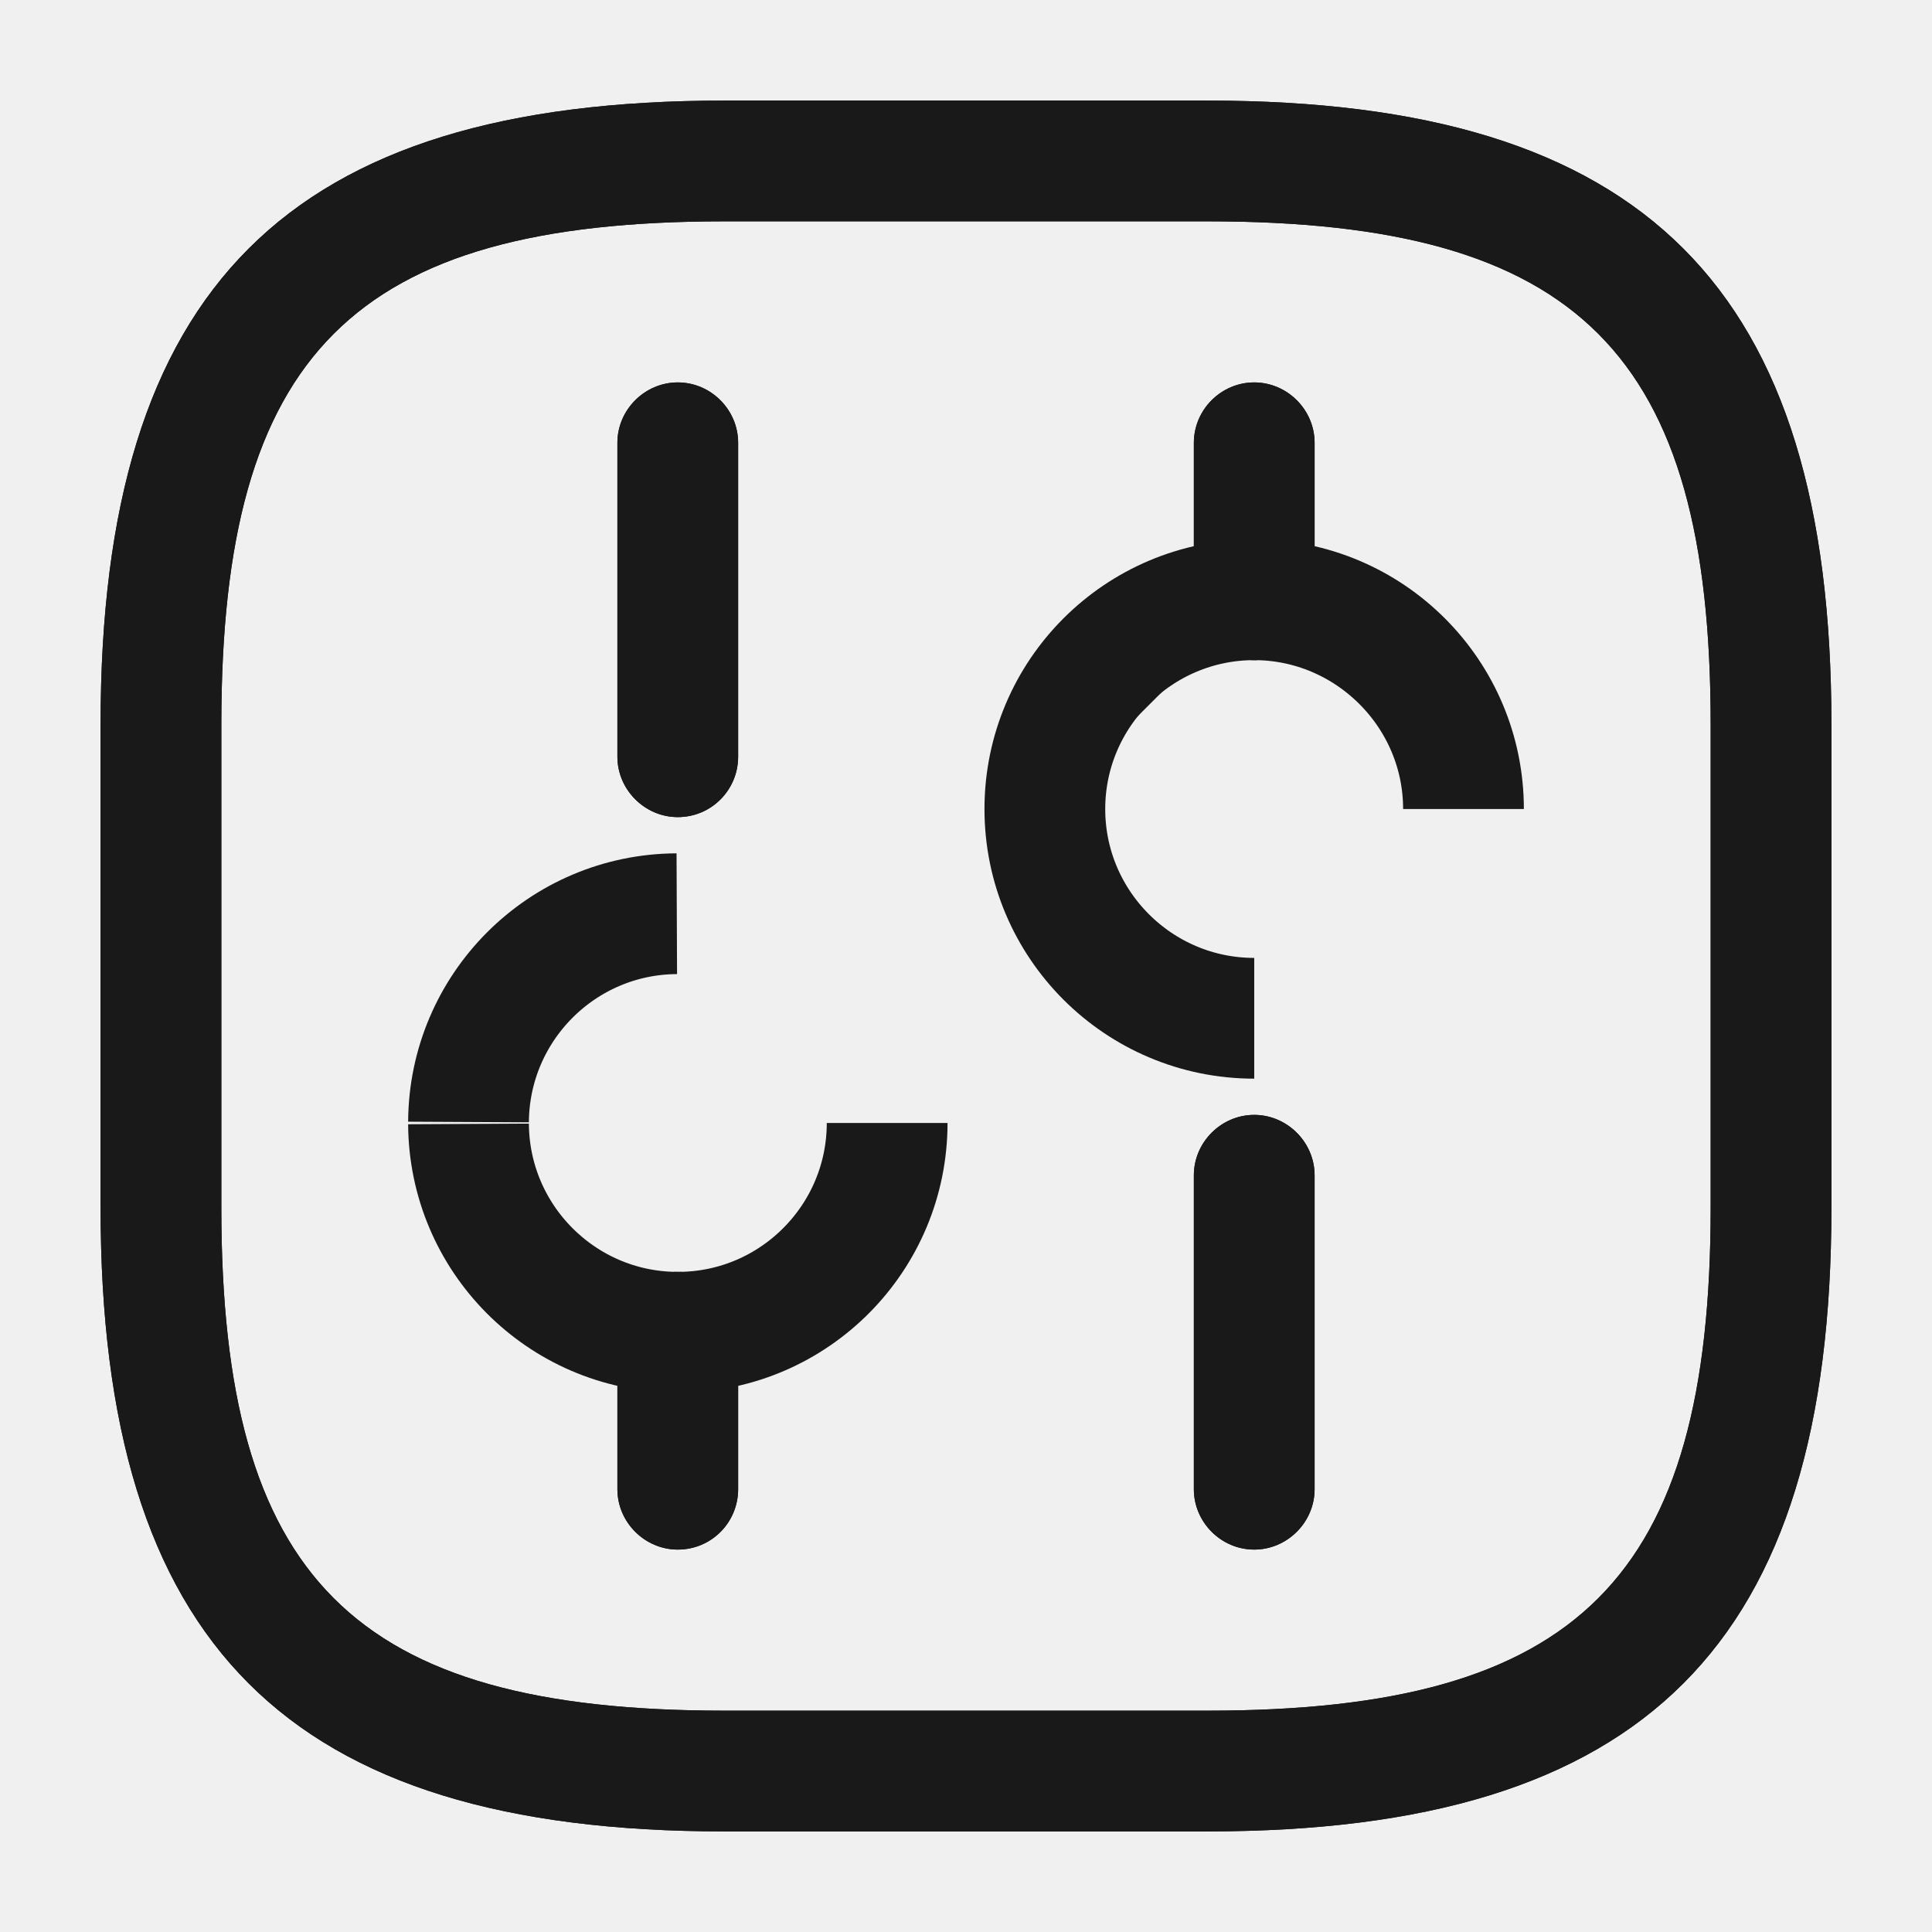
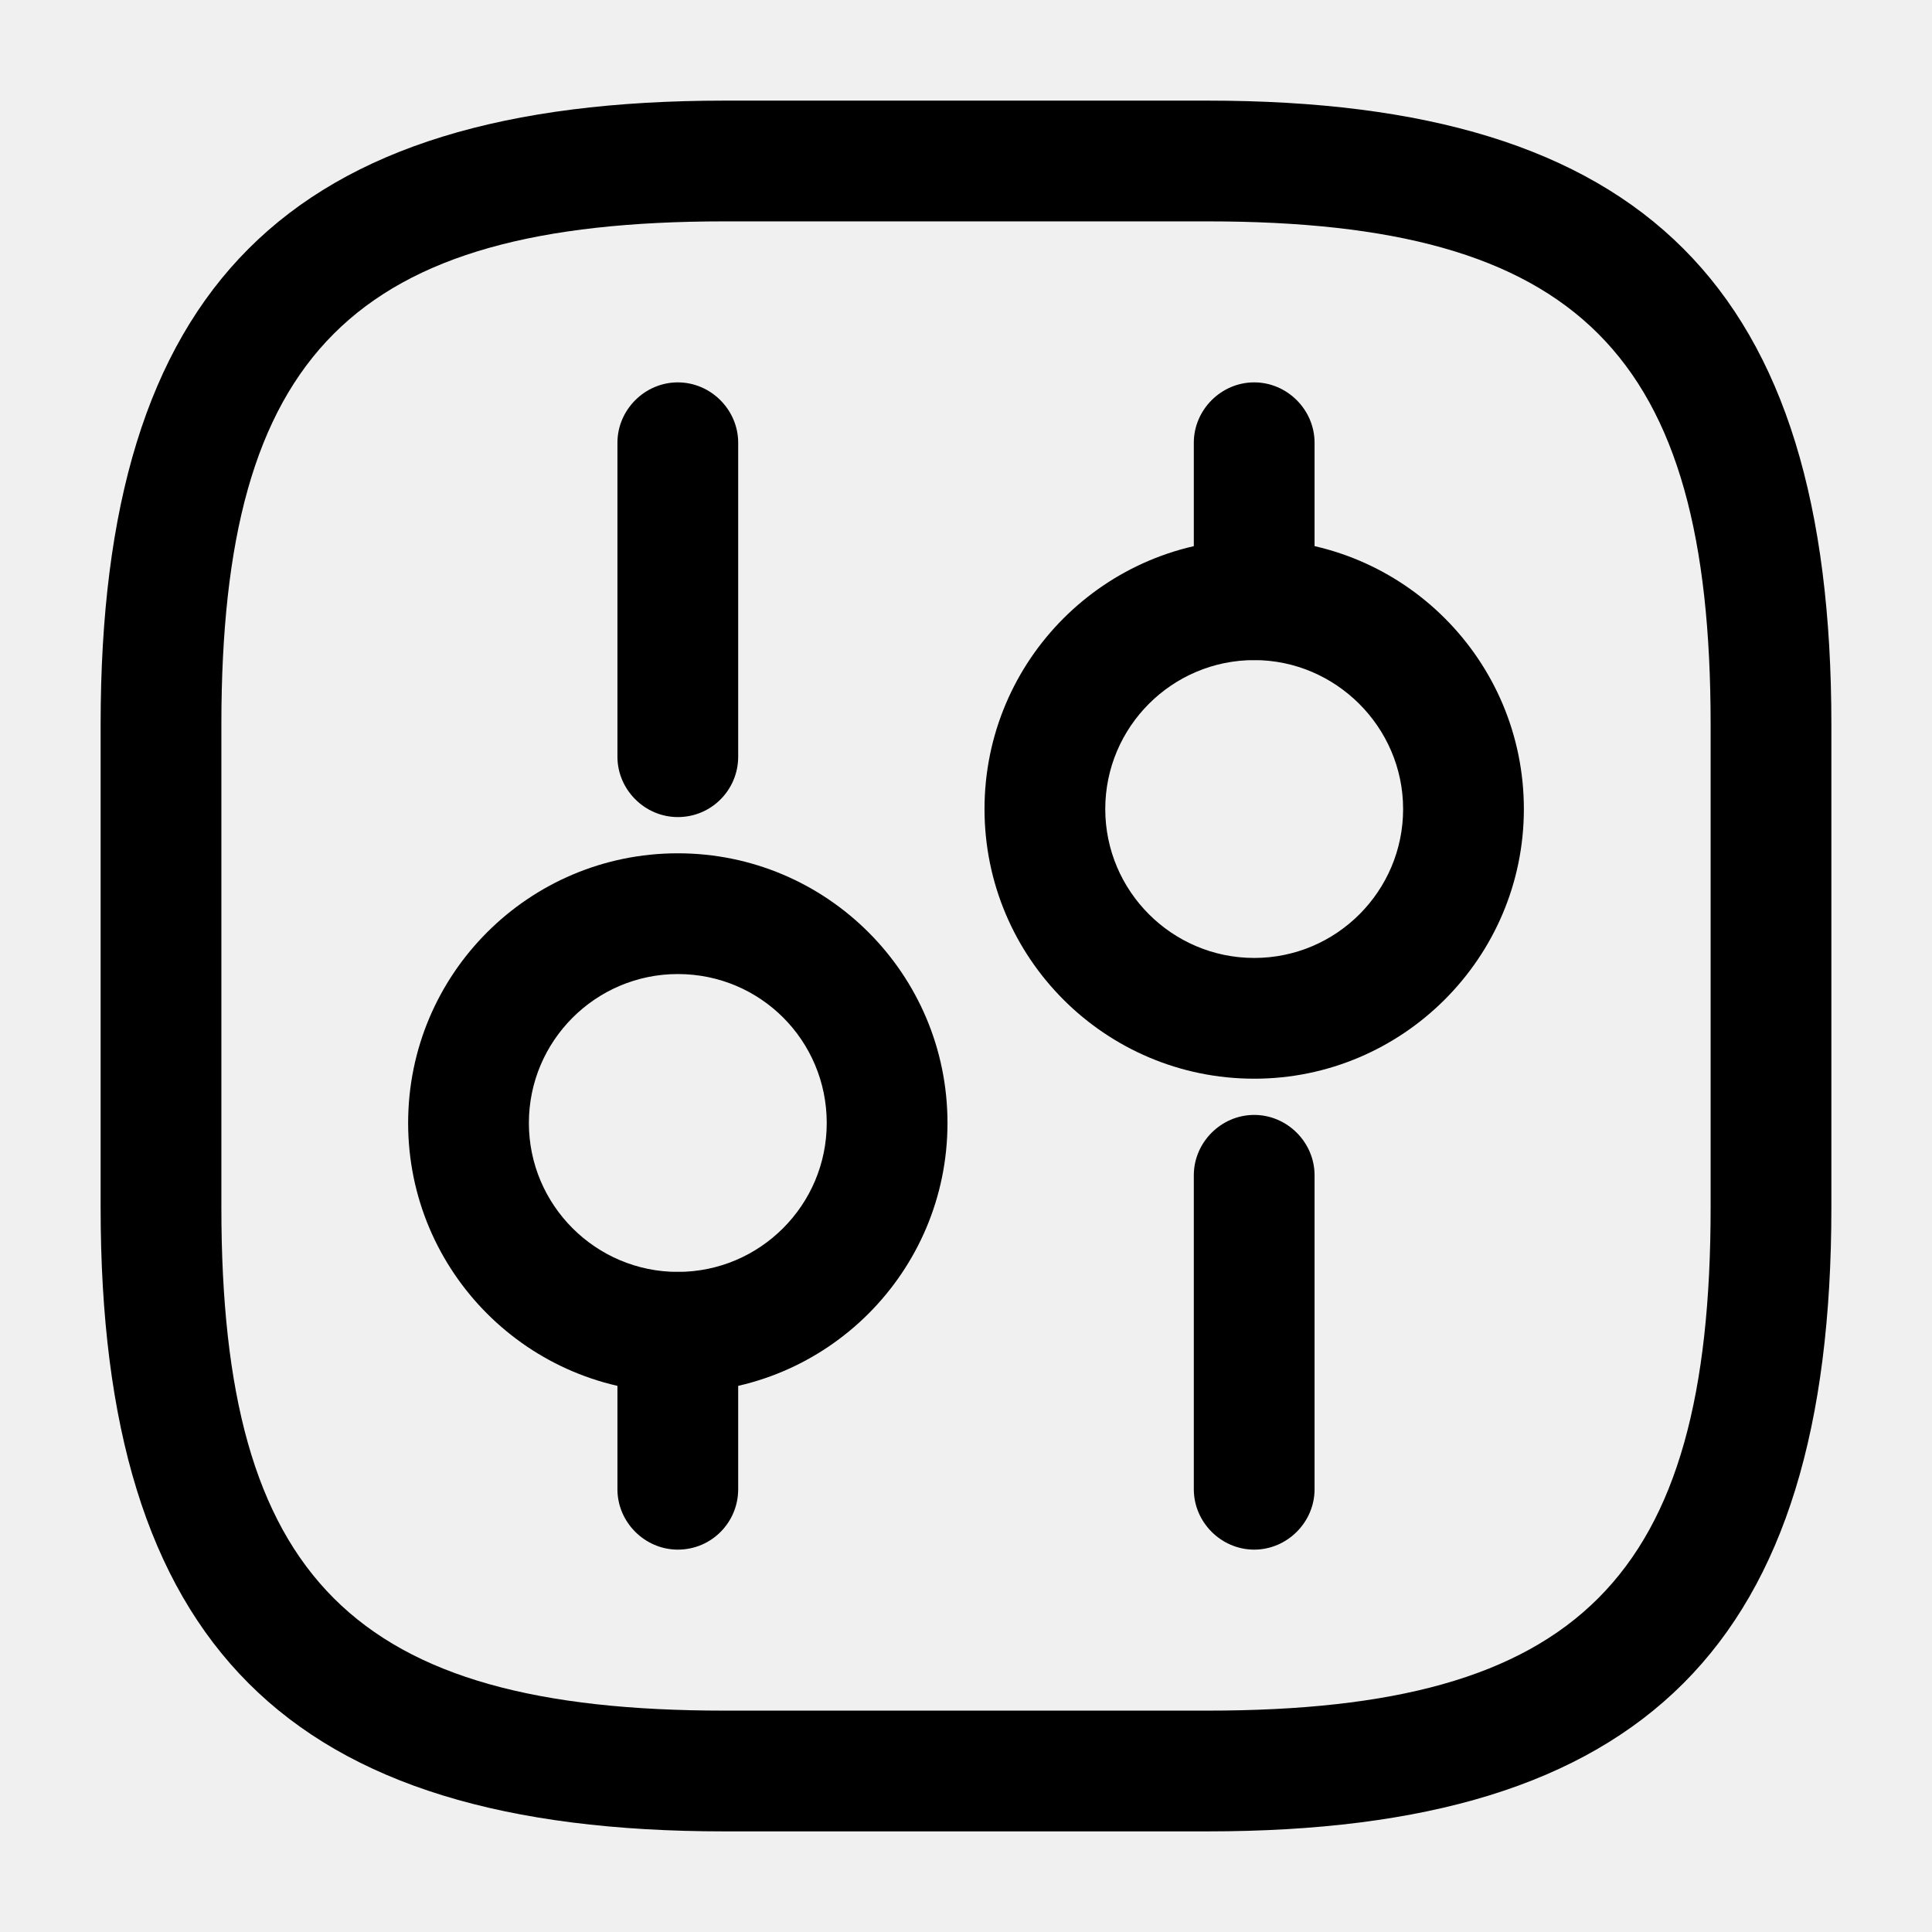
- <svg xmlns="http://www.w3.org/2000/svg" width="16" height="16" viewBox="0 0 16 16" fill="none">
-   <mask id="path-1-inside-1_2164_5049" fill="white">
-     <path d="M10 15.167H6C2.38 15.167 0.833 13.62 0.833 10V6C0.833 2.38 2.38 0.833 6 0.833H10C13.62 0.833 15.167 2.38 15.167 6V10C15.167 13.62 13.62 15.167 10 15.167ZM6 1.833C2.927 1.833 1.833 2.927 1.833 6V10C1.833 13.073 2.927 14.167 6 14.167H10C13.073 14.167 14.167 13.073 14.167 10V6C14.167 2.927 13.073 1.833 10 1.833H6Z" />
-   </mask>
-   <path d="M10 15.167H6C2.38 15.167 0.833 13.62 0.833 10V6C0.833 2.38 2.38 0.833 6 0.833H10C13.62 0.833 15.167 2.38 15.167 6V10C15.167 13.62 13.62 15.167 10 15.167ZM6 1.833C2.927 1.833 1.833 2.927 1.833 6V10C1.833 13.073 2.927 14.167 6 14.167H10C13.073 14.167 14.167 13.073 14.167 10V6C14.167 2.927 13.073 1.833 10 1.833H6Z" fill="#191919" />
-   <path d="M10 14.167H6V16.167H10V14.167ZM6 14.167C4.305 14.167 3.333 13.801 2.766 13.234C2.199 12.667 1.833 11.695 1.833 10H-0.167C-0.167 11.925 0.241 13.537 1.352 14.648C2.463 15.759 4.075 16.167 6 16.167V14.167ZM1.833 10V6H-0.167V10H1.833ZM1.833 6C1.833 4.305 2.199 3.333 2.766 2.766C3.333 2.199 4.305 1.833 6 1.833V-0.167C4.075 -0.167 2.463 0.241 1.352 1.352C0.241 2.463 -0.167 4.075 -0.167 6H1.833ZM6 1.833H10V-0.167H6V1.833ZM10 1.833C11.695 1.833 12.667 2.199 13.234 2.766C13.801 3.333 14.167 4.305 14.167 6H16.167C16.167 4.075 15.759 2.463 14.648 1.352C13.537 0.241 11.925 -0.167 10 -0.167V1.833ZM14.167 6V10H16.167V6H14.167ZM14.167 10C14.167 11.695 13.801 12.667 13.234 13.234C12.667 13.801 11.695 14.167 10 14.167V16.167C11.925 16.167 13.537 15.759 14.648 14.648C15.759 13.537 16.167 11.925 16.167 10H14.167ZM6 0.833C4.393 0.833 3.005 1.109 2.057 2.057C1.109 3.005 0.833 4.393 0.833 6H2.833C2.833 4.534 3.105 3.838 3.471 3.471C3.838 3.105 4.534 2.833 6 2.833V0.833ZM0.833 6V10H2.833V6H0.833ZM0.833 10C0.833 11.607 1.109 12.995 2.057 13.943C3.005 14.891 4.393 15.167 6 15.167V13.167C4.534 13.167 3.838 12.896 3.471 12.529C3.105 12.162 2.833 11.466 2.833 10H0.833ZM6 15.167H10V13.167H6V15.167ZM10 15.167C11.607 15.167 12.995 14.891 13.943 13.943C14.891 12.995 15.167 11.607 15.167 10H13.167C13.167 11.466 12.896 12.162 12.529 12.529C12.162 12.896 11.466 13.167 10 13.167V15.167ZM15.167 10V6H13.167V10H15.167ZM15.167 6C15.167 4.393 14.891 3.005 13.943 2.057C12.995 1.109 11.607 0.833 10 0.833V2.833C11.466 2.833 12.162 3.105 12.529 3.471C12.896 3.838 13.167 4.534 13.167 6H15.167ZM10 0.833H6V2.833H10V0.833Z" fill="#191919" mask="url(#path-1-inside-1_2164_5049)" />
-   <mask id="path-3-inside-2_2164_5049" fill="white">
-     <path d="M10.387 12.833C10.113 12.833 9.887 12.607 9.887 12.333V9.733C9.887 9.46 10.113 9.233 10.387 9.233C10.66 9.233 10.887 9.46 10.887 9.733V12.333C10.887 12.607 10.66 12.833 10.387 12.833Z" />
-   </mask>
-   <path d="M10.387 12.833C10.113 12.833 9.887 12.607 9.887 12.333V9.733C9.887 9.46 10.113 9.233 10.387 9.233C10.66 9.233 10.887 9.46 10.887 9.733V12.333C10.887 12.607 10.66 12.833 10.387 12.833Z" fill="#191919" />
-   <path d="M10.387 11.833C10.666 11.833 10.887 12.054 10.887 12.333H8.887C8.887 13.159 9.561 13.833 10.387 13.833V11.833ZM10.887 12.333V9.733H8.887V12.333H10.887ZM10.887 9.733C10.887 10.012 10.666 10.233 10.387 10.233V8.233C9.561 8.233 8.887 8.908 8.887 9.733H10.887ZM10.387 10.233C10.108 10.233 9.887 10.012 9.887 9.733H11.887C11.887 8.908 11.212 8.233 10.387 8.233V10.233ZM9.887 9.733V12.333H11.887V9.733H9.887ZM9.887 12.333C9.887 12.054 10.108 11.833 10.387 11.833V13.833C11.212 13.833 11.887 13.159 11.887 12.333H9.887Z" fill="#191919" mask="url(#path-3-inside-2_2164_5049)" />
-   <mask id="path-5-inside-3_2164_5049" fill="white">
-     <path d="M10.387 5.467C10.113 5.467 9.887 5.24 9.887 4.967V3.667C9.887 3.393 10.113 3.167 10.387 3.167C10.66 3.167 10.887 3.393 10.887 3.667V4.967C10.887 5.24 10.66 5.467 10.387 5.467Z" />
-   </mask>
-   <path d="M10.387 5.467C10.113 5.467 9.887 5.24 9.887 4.967V3.667C9.887 3.393 10.113 3.167 10.387 3.167C10.66 3.167 10.887 3.393 10.887 3.667V4.967C10.887 5.24 10.66 5.467 10.387 5.467Z" fill="#191919" />
-   <path d="M10.387 4.467C10.666 4.467 10.887 4.688 10.887 4.967H8.887C8.887 5.792 9.561 6.467 10.387 6.467V4.467ZM10.887 4.967V3.667H8.887V4.967H10.887ZM10.887 3.667C10.887 3.946 10.666 4.167 10.387 4.167V2.167C9.561 2.167 8.887 2.841 8.887 3.667H10.887ZM10.387 4.167C10.108 4.167 9.887 3.946 9.887 3.667H11.887C11.887 2.841 11.212 2.167 10.387 2.167V4.167ZM9.887 3.667V4.967H11.887V3.667H9.887ZM9.887 4.967C9.887 4.688 10.108 4.467 10.387 4.467V6.467C11.212 6.467 11.887 5.792 11.887 4.967H9.887Z" fill="#191919" mask="url(#path-5-inside-3_2164_5049)" />
-   <path d="M8.653 6.7C8.653 7.657 9.429 8.433 10.387 8.433C9.431 8.433 8.653 7.656 8.653 6.7ZM8.653 6.7C8.653 5.743 9.429 4.967 10.387 4.967M8.653 6.7C8.653 5.744 9.431 4.967 10.387 4.967M10.387 4.967C11.344 4.967 12.12 5.743 12.12 6.7C12.12 5.742 11.334 4.967 10.387 4.967Z" fill="#191919" stroke="#191919" />
-   <mask id="path-8-inside-4_2164_5049" fill="white">
-     <path d="M5.613 12.833C5.34 12.833 5.113 12.607 5.113 12.333V11.033C5.113 10.76 5.34 10.533 5.613 10.533C5.887 10.533 6.113 10.76 6.113 11.033V12.333C6.113 12.607 5.893 12.833 5.613 12.833Z" />
-   </mask>
-   <path d="M5.613 12.833C5.34 12.833 5.113 12.607 5.113 12.333V11.033C5.113 10.76 5.34 10.533 5.613 10.533C5.887 10.533 6.113 10.76 6.113 11.033V12.333C6.113 12.607 5.893 12.833 5.613 12.833Z" fill="#191919" />
-   <path d="M5.613 11.833C5.892 11.833 6.113 12.054 6.113 12.333H4.113C4.113 13.159 4.788 13.833 5.613 13.833V11.833ZM6.113 12.333V11.033H4.113V12.333H6.113ZM6.113 11.033C6.113 11.312 5.892 11.533 5.613 11.533V9.533C4.788 9.533 4.113 10.208 4.113 11.033H6.113ZM5.613 11.533C5.334 11.533 5.113 11.312 5.113 11.033H7.113C7.113 10.208 6.439 9.533 5.613 9.533V11.533ZM5.113 11.033V12.333H7.113V11.033H5.113ZM5.113 12.333C5.113 12.063 5.332 11.833 5.613 11.833V13.833C6.454 13.833 7.113 13.15 7.113 12.333H5.113Z" fill="#191919" mask="url(#path-8-inside-4_2164_5049)" />
-   <mask id="path-10-inside-5_2164_5049" fill="white">
-     <path d="M5.613 6.767C5.34 6.767 5.113 6.54 5.113 6.267V3.667C5.113 3.393 5.34 3.167 5.613 3.167C5.887 3.167 6.113 3.393 6.113 3.667V6.267C6.113 6.54 5.893 6.767 5.613 6.767Z" />
-   </mask>
-   <path d="M5.613 6.767C5.34 6.767 5.113 6.54 5.113 6.267V3.667C5.113 3.393 5.34 3.167 5.613 3.167C5.887 3.167 6.113 3.393 6.113 3.667V6.267C6.113 6.54 5.893 6.767 5.613 6.767Z" fill="#191919" />
-   <path d="M5.613 5.767C5.892 5.767 6.113 5.988 6.113 6.267H4.113C4.113 7.092 4.788 7.767 5.613 7.767V5.767ZM6.113 6.267V3.667H4.113V6.267H6.113ZM6.113 3.667C6.113 3.946 5.892 4.167 5.613 4.167V2.167C4.788 2.167 4.113 2.841 4.113 3.667H6.113ZM5.613 4.167C5.334 4.167 5.113 3.946 5.113 3.667H7.113C7.113 2.841 6.439 2.167 5.613 2.167V4.167ZM5.113 3.667V6.267H7.113V3.667H5.113ZM5.113 6.267C5.113 5.996 5.332 5.767 5.613 5.767V7.767C6.454 7.767 7.113 7.084 7.113 6.267H5.113Z" fill="#191919" mask="url(#path-10-inside-5_2164_5049)" />
-   <path d="M5.594 11.033C4.648 11.023 3.885 10.255 3.88 9.308C3.885 10.254 4.649 11.023 5.594 11.033ZM3.88 9.292C3.885 8.341 4.654 7.571 5.605 7.567C4.655 7.571 3.885 8.342 3.88 9.292ZM7.347 9.3C7.347 10.251 6.581 11.023 5.633 11.033C6.58 11.023 7.347 10.25 7.347 9.3Z" fill="#191919" stroke="#191919" />
+ <svg xmlns="http://www.w3.org/2000/svg" width="24" height="24" viewBox="0 0 24 24" fill="none">
+   <path d="M15 22.75H9C3.57 22.75 1.25 20.43 1.25 15V9C1.25 3.57 3.57 1.25 9 1.25H15C20.43 1.25 22.75 3.57 22.75 9V15C22.75 20.43 20.43 22.75 15 22.75ZM9 2.75C4.39 2.75 2.75 4.39 2.75 9V15C2.75 19.61 4.39 21.25 9 21.25H15C19.61 21.25 21.25 19.61 21.25 15V9C21.25 4.39 19.61 2.75 15 2.75H9Z" fill="currentColor" />
+   <path d="M15.58 19.25C15.17 19.25 14.83 18.91 14.83 18.5V14.6C14.83 14.19 15.17 13.85 15.58 13.85C15.99 13.85 16.33 14.19 16.33 14.6V18.5C16.33 18.91 15.99 19.25 15.58 19.25Z" fill="currentColor" />
+   <path d="M15.58 8.2C15.17 8.2 14.83 7.86 14.83 7.45V5.5C14.83 5.09 15.17 4.75 15.58 4.75C15.99 4.75 16.33 5.09 16.33 5.5V7.45C16.33 7.86 15.99 8.2 15.58 8.2Z" fill="currentColor" />
+   <path d="M15.581 13.4C13.73 13.4 12.23 11.9 12.23 10.05C12.23 8.2 13.73 6.7 15.581 6.7C17.43 6.7 18.93 8.2 18.93 10.05C18.93 11.9 17.421 13.4 15.581 13.4ZM15.581 8.2C14.56 8.2 13.73 9.03 13.73 10.05C13.73 11.07 14.56 11.9 15.581 11.9C16.601 11.9 17.43 11.07 17.43 10.05C17.43 9.03 16.59 8.2 15.581 8.2Z" fill="currentColor" />
+   <path d="M8.42 19.25C8.01 19.25 7.67 18.91 7.67 18.5V16.55C7.67 16.14 8.01 15.8 8.42 15.8C8.83 15.8 9.17 16.14 9.17 16.55V18.5C9.17 18.91 8.84 19.25 8.42 19.25Z" fill="currentColor" />
+   <path d="M8.42 10.15C8.01 10.15 7.67 9.81 7.67 9.4V5.5C7.67 5.09 8.01 4.75 8.42 4.75C8.83 4.75 9.17 5.09 9.17 5.5V9.4C9.17 9.81 8.84 10.15 8.42 10.15Z" fill="currentColor" />
+   <path d="M8.42 17.3C6.57 17.3 5.07 15.8 5.07 13.95C5.07 12.1 6.57 10.6 8.42 10.6C10.27 10.6 11.77 12.1 11.77 13.95C11.77 15.8 10.27 17.3 8.42 17.3ZM8.42 12.1C7.4 12.1 6.57 12.93 6.57 13.95C6.57 14.97 7.4 15.8 8.42 15.8C9.44 15.8 10.27 14.97 10.27 13.95C10.27 12.93 9.45 12.1 8.42 12.1Z" fill="currentColor" />
</svg>
